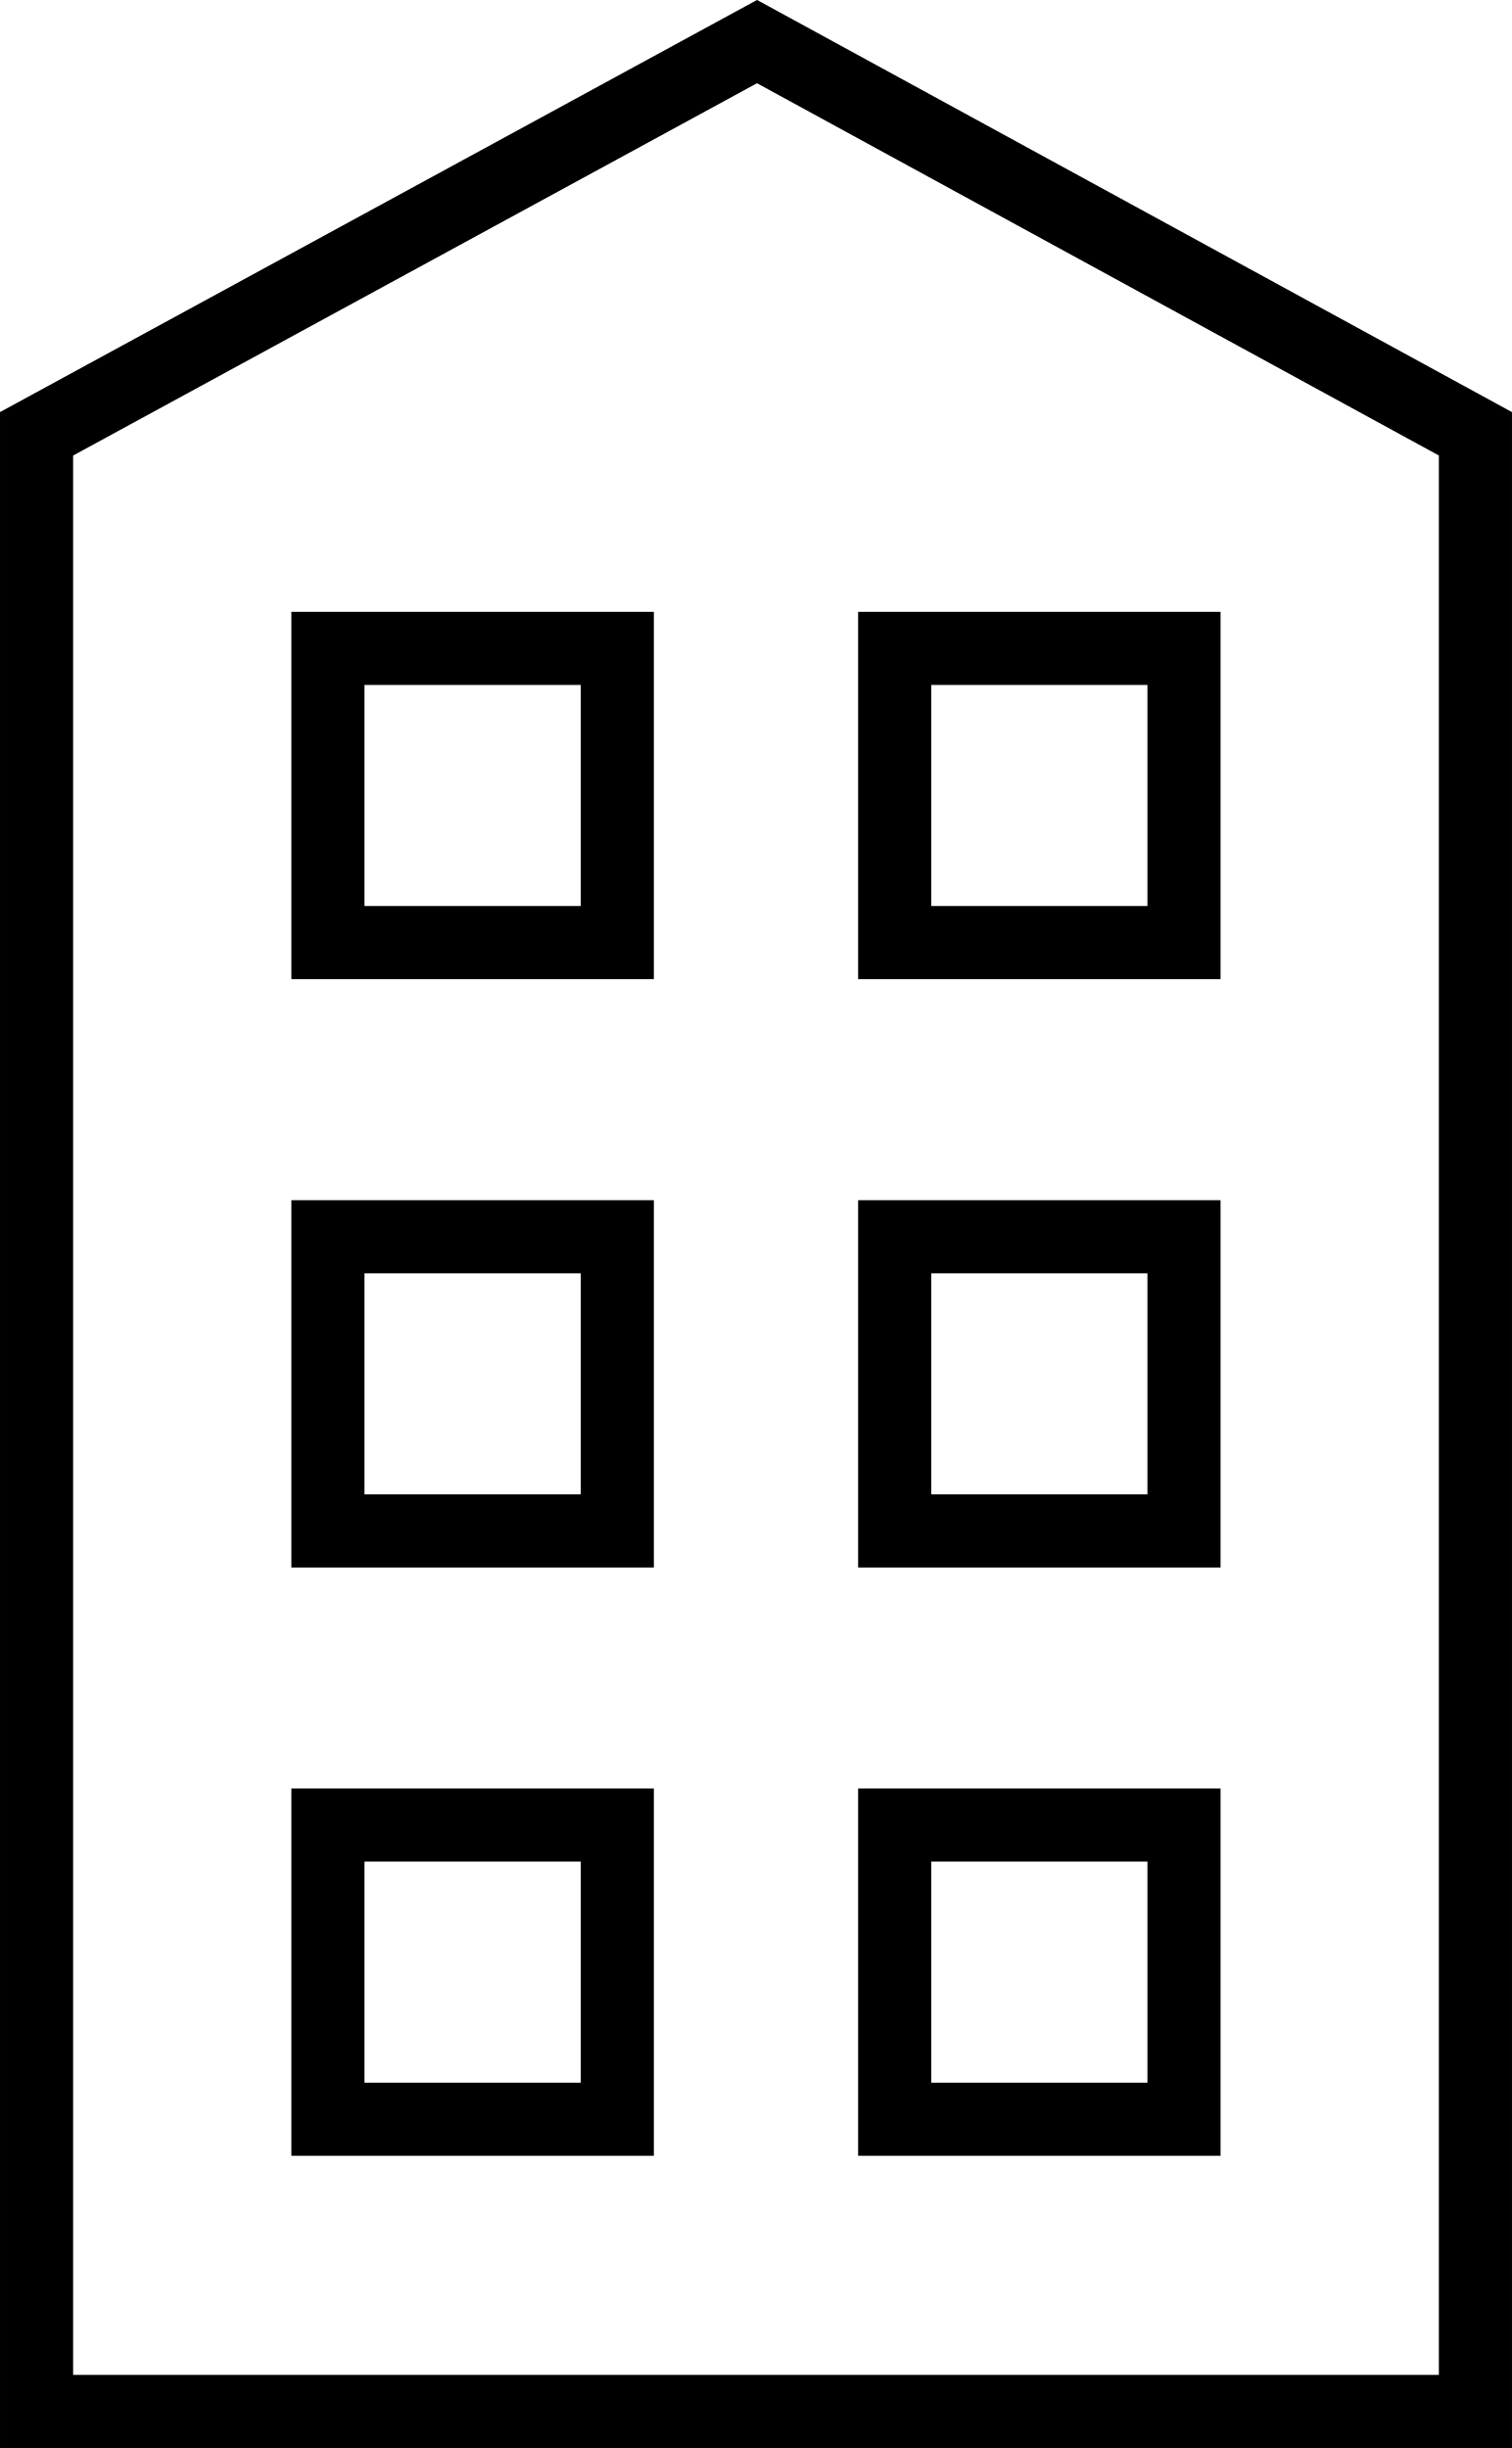
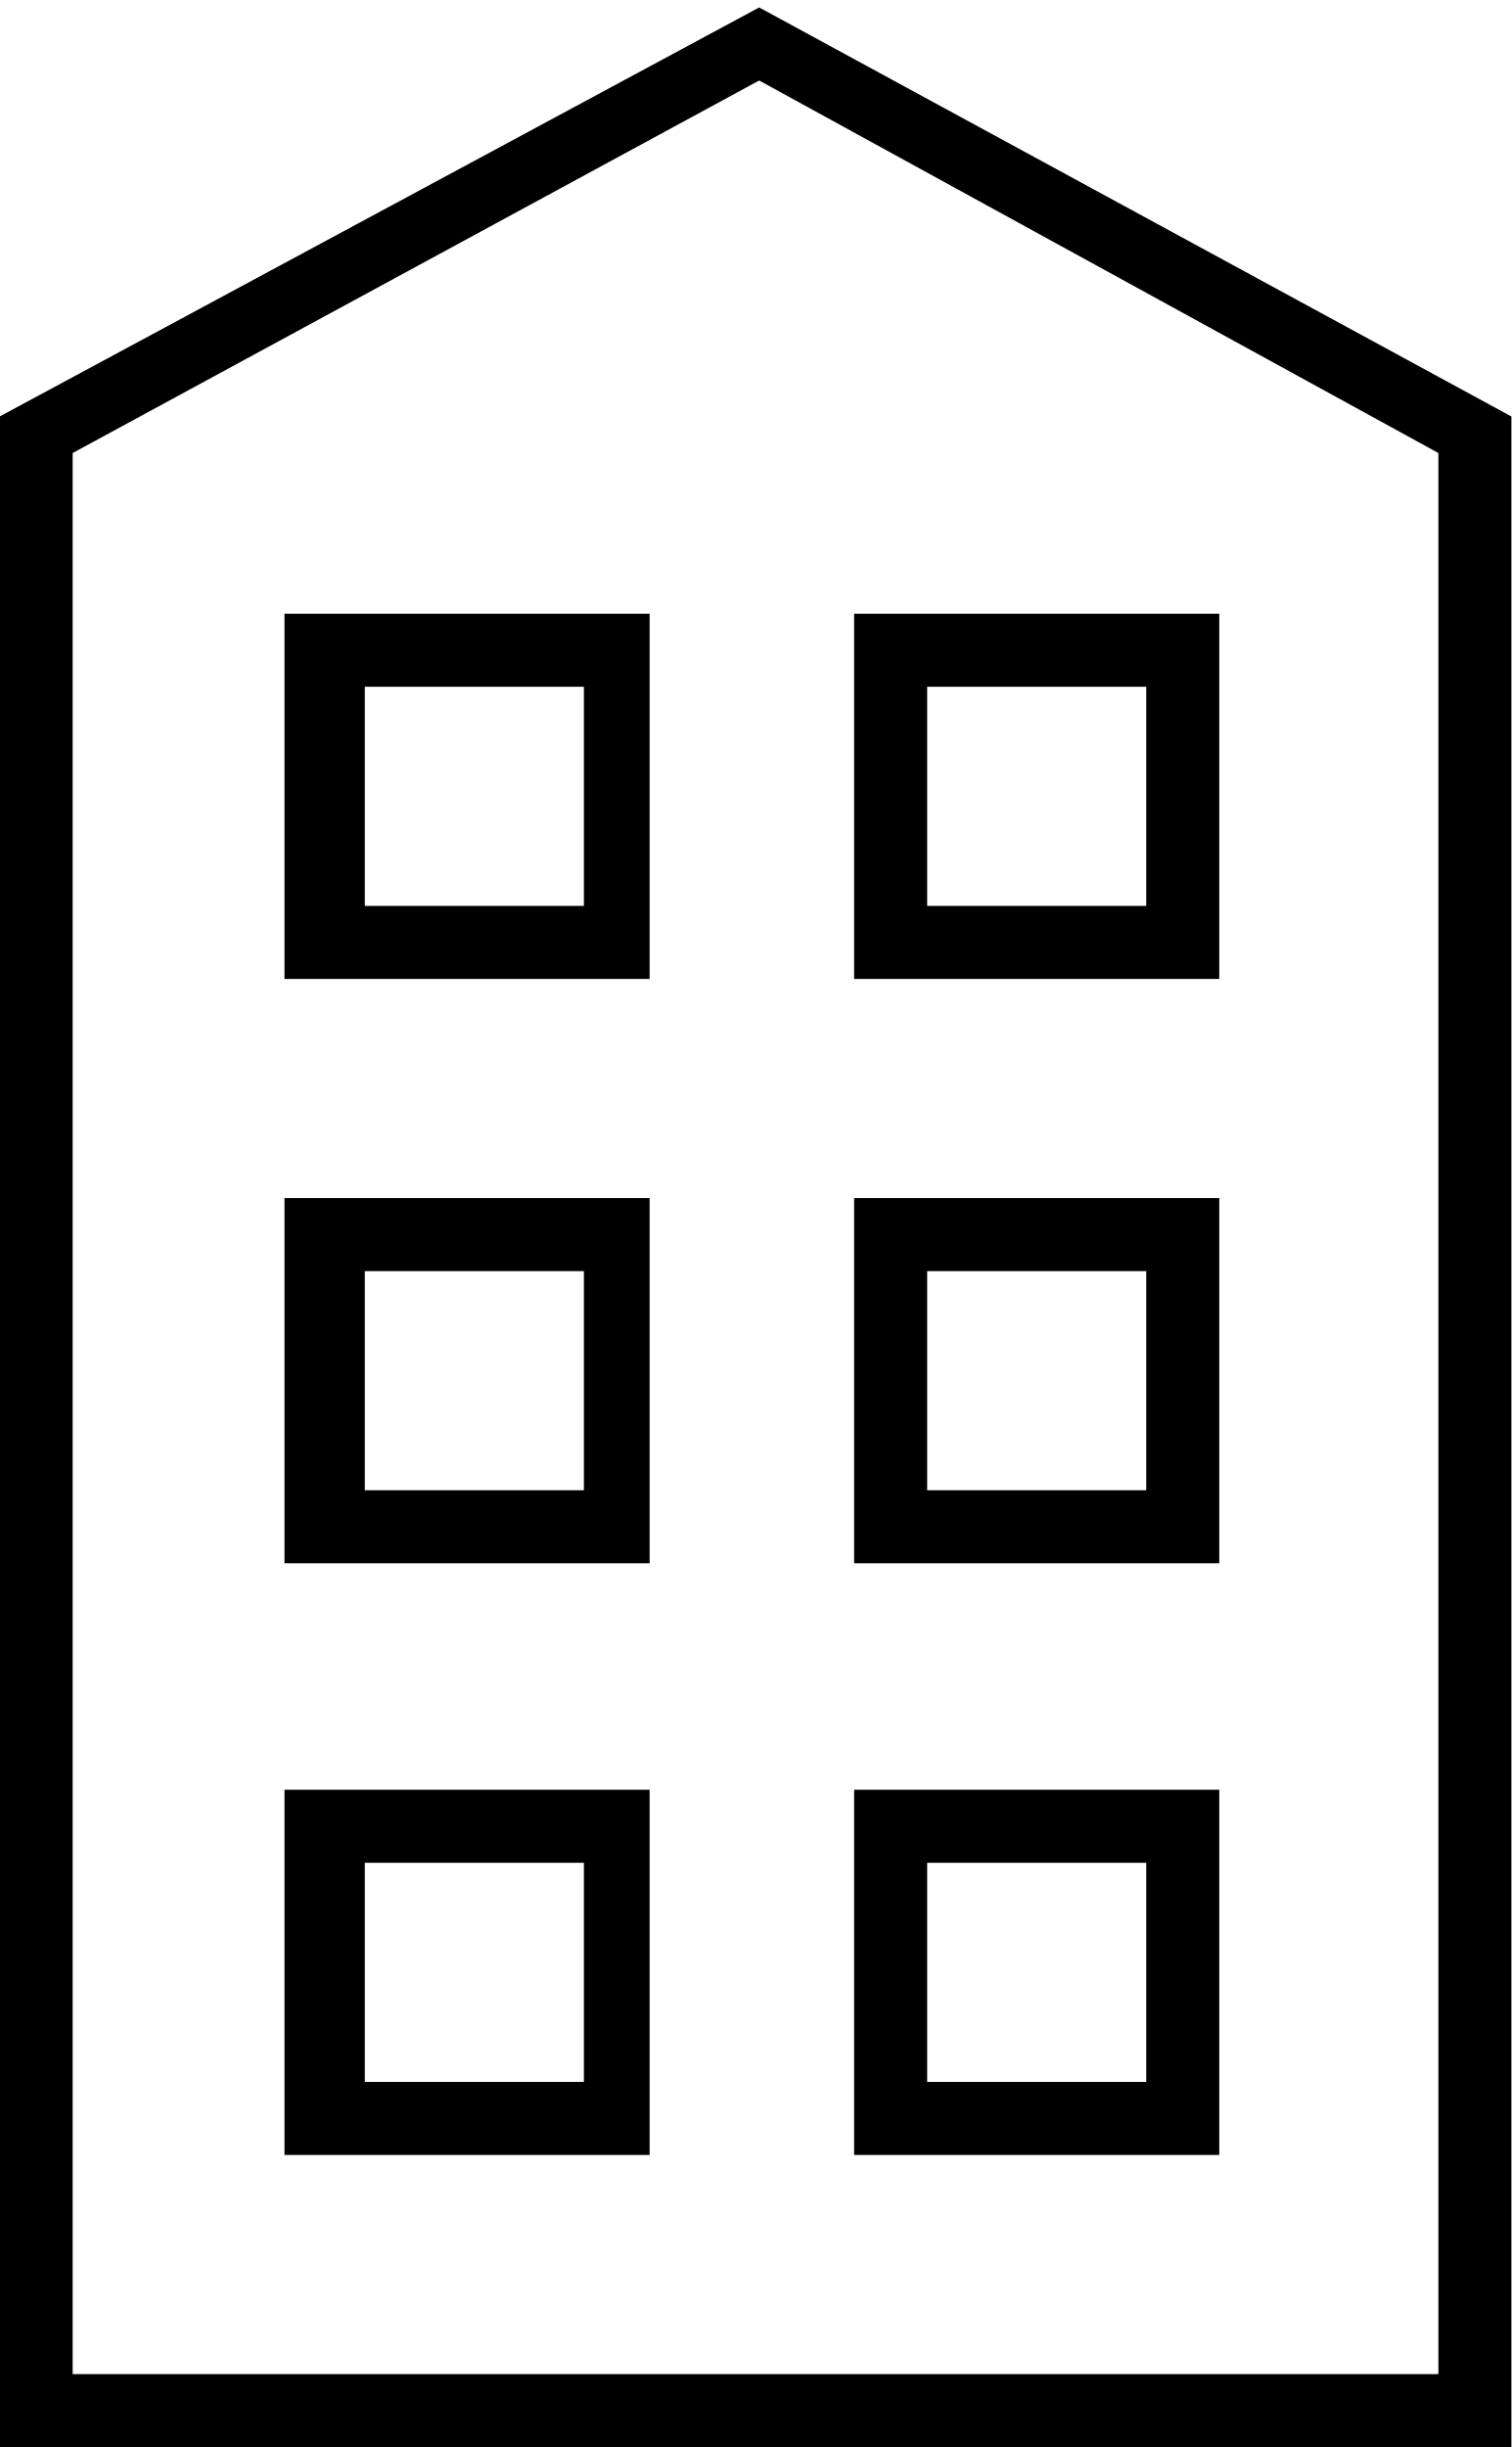
- <svg xmlns="http://www.w3.org/2000/svg" width="20.68" height="33.485" viewBox="0 0 20.68 33.485">
-   <defs>
-     <style>.cls-1{fill:none;stroke:#000;stroke-miterlimit:10}</style>
-   </defs>
-   <g id="house" transform="translate(2475.995 1840.902)">
-     <path id="Path_5" data-name="Path 5" class="cls-1" d="M-2455.815-1807.917h-19.68v-27.051l9.854-5.365 9.826 5.365z" />
-     <g id="Group_4" data-name="Group 4">
-       <path id="Rectangle_3" data-name="Rectangle 3" class="cls-1" transform="translate(-2471.51 -1832.033)" d="M0 0h3.958v4.024H0z" />
-       <path id="Rectangle_4" data-name="Rectangle 4" class="cls-1" transform="translate(-2471.51 -1823.985)" d="M0 0h3.958v4.024H0z" />
-       <path id="Rectangle_5" data-name="Rectangle 5" class="cls-1" transform="translate(-2471.51 -1815.938)" d="M0 0h3.958v4.024H0z" />
-       <path id="Rectangle_6" data-name="Rectangle 6" class="cls-1" transform="translate(-2463.758 -1832.033)" d="M0 0h3.957v4.024H0z" />
-       <path id="Rectangle_7" data-name="Rectangle 7" class="cls-1" transform="translate(-2463.758 -1823.985)" d="M0 0h3.957v4.024H0z" />
-       <path id="Rectangle_8" data-name="Rectangle 8" class="cls-1" transform="translate(-2463.758 -1815.938)" d="M0 0h3.957v4.024H0z" />
-     </g>
-   </g>
+ <svg xmlns="http://www.w3.org/2000/svg" viewBox="0 0 20.7 33.5">
+   <path d="M20.695 33.502h-20.7v-27.8l10.4-5.6 10.3 5.6v27.8zm-19.7-1h18.7v-26.3l-9.3-5.1-9.4 5.1v26.3z" />
+   <path d="M8.895 13.402h-5v-5h5v5zm-3.9-1h3v-3h-3v3zm3.9 9h-5v-5h5v5zm-3.9-1h3v-3h-3v3zm3.9 9.1h-5v-5h5v5zm-3.9-1h3v-3h-3v3zm11.7-15.1h-5v-5h5v5zm-4-1h3v-3h-3v3zm4 9h-5v-5h5v5zm-4-1h3v-3h-3v3zm4 9.1h-5v-5h5v5zm-4-1h3v-3h-3v3z" />
</svg>
